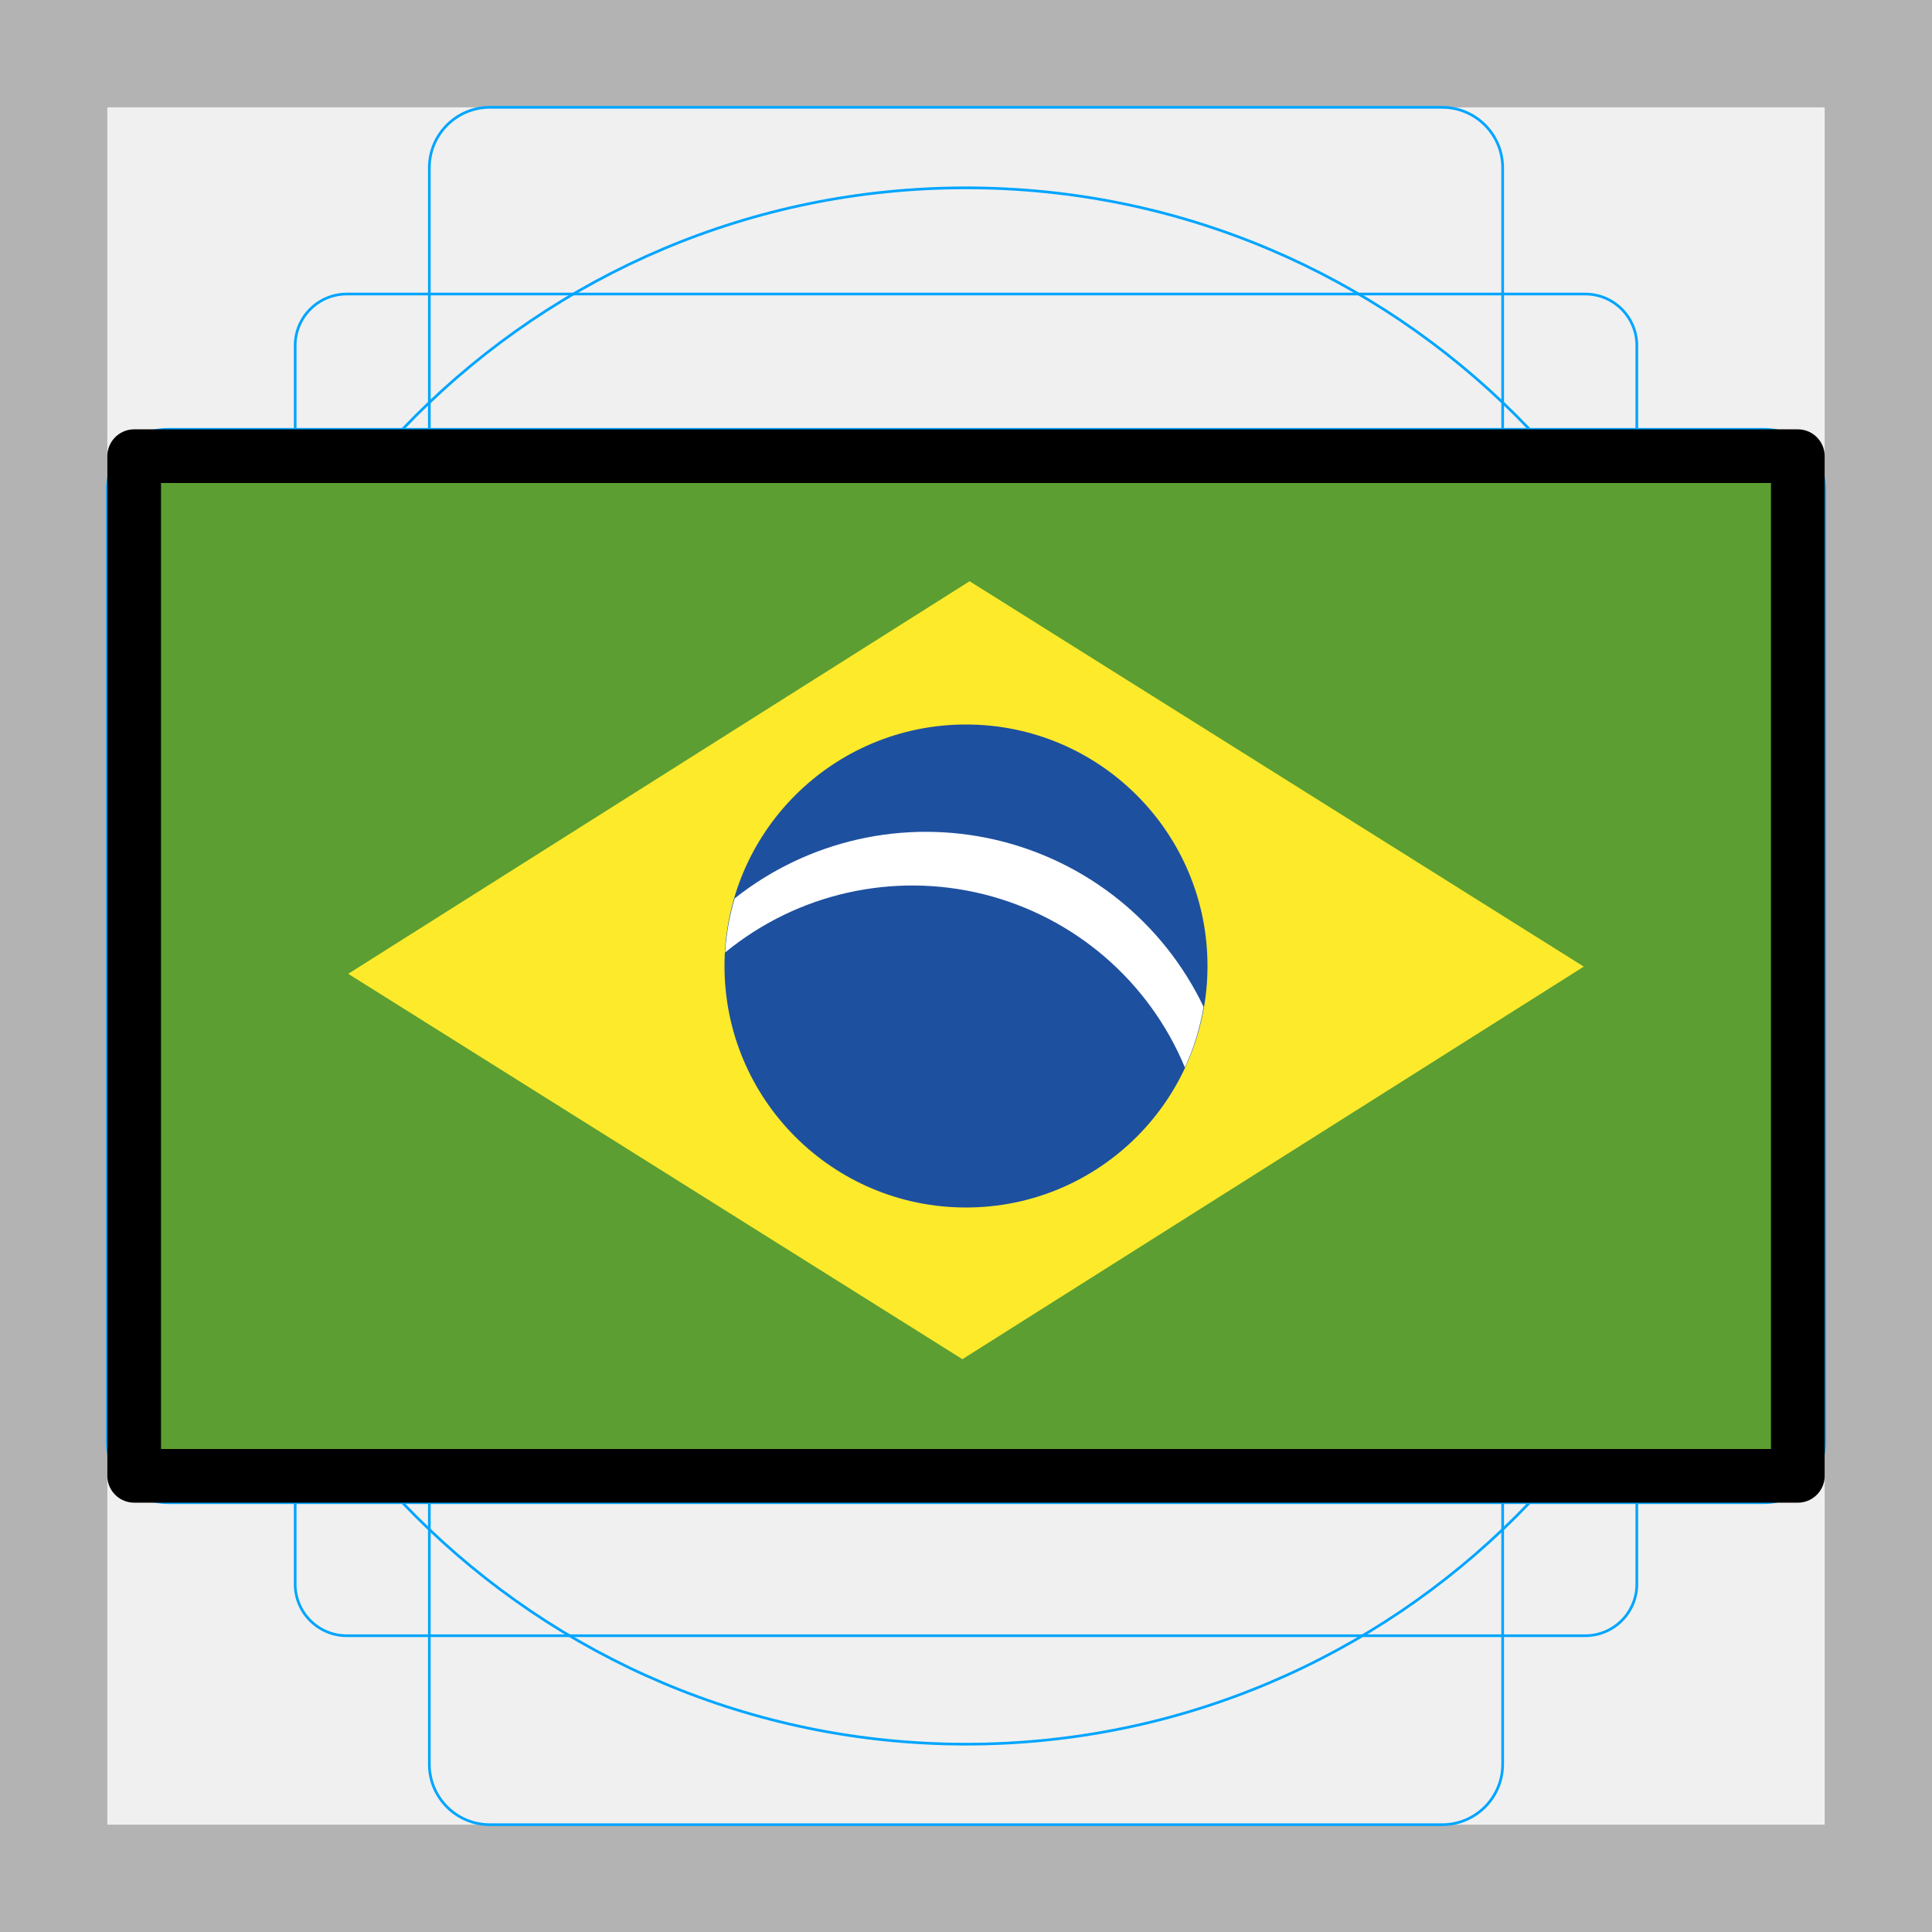
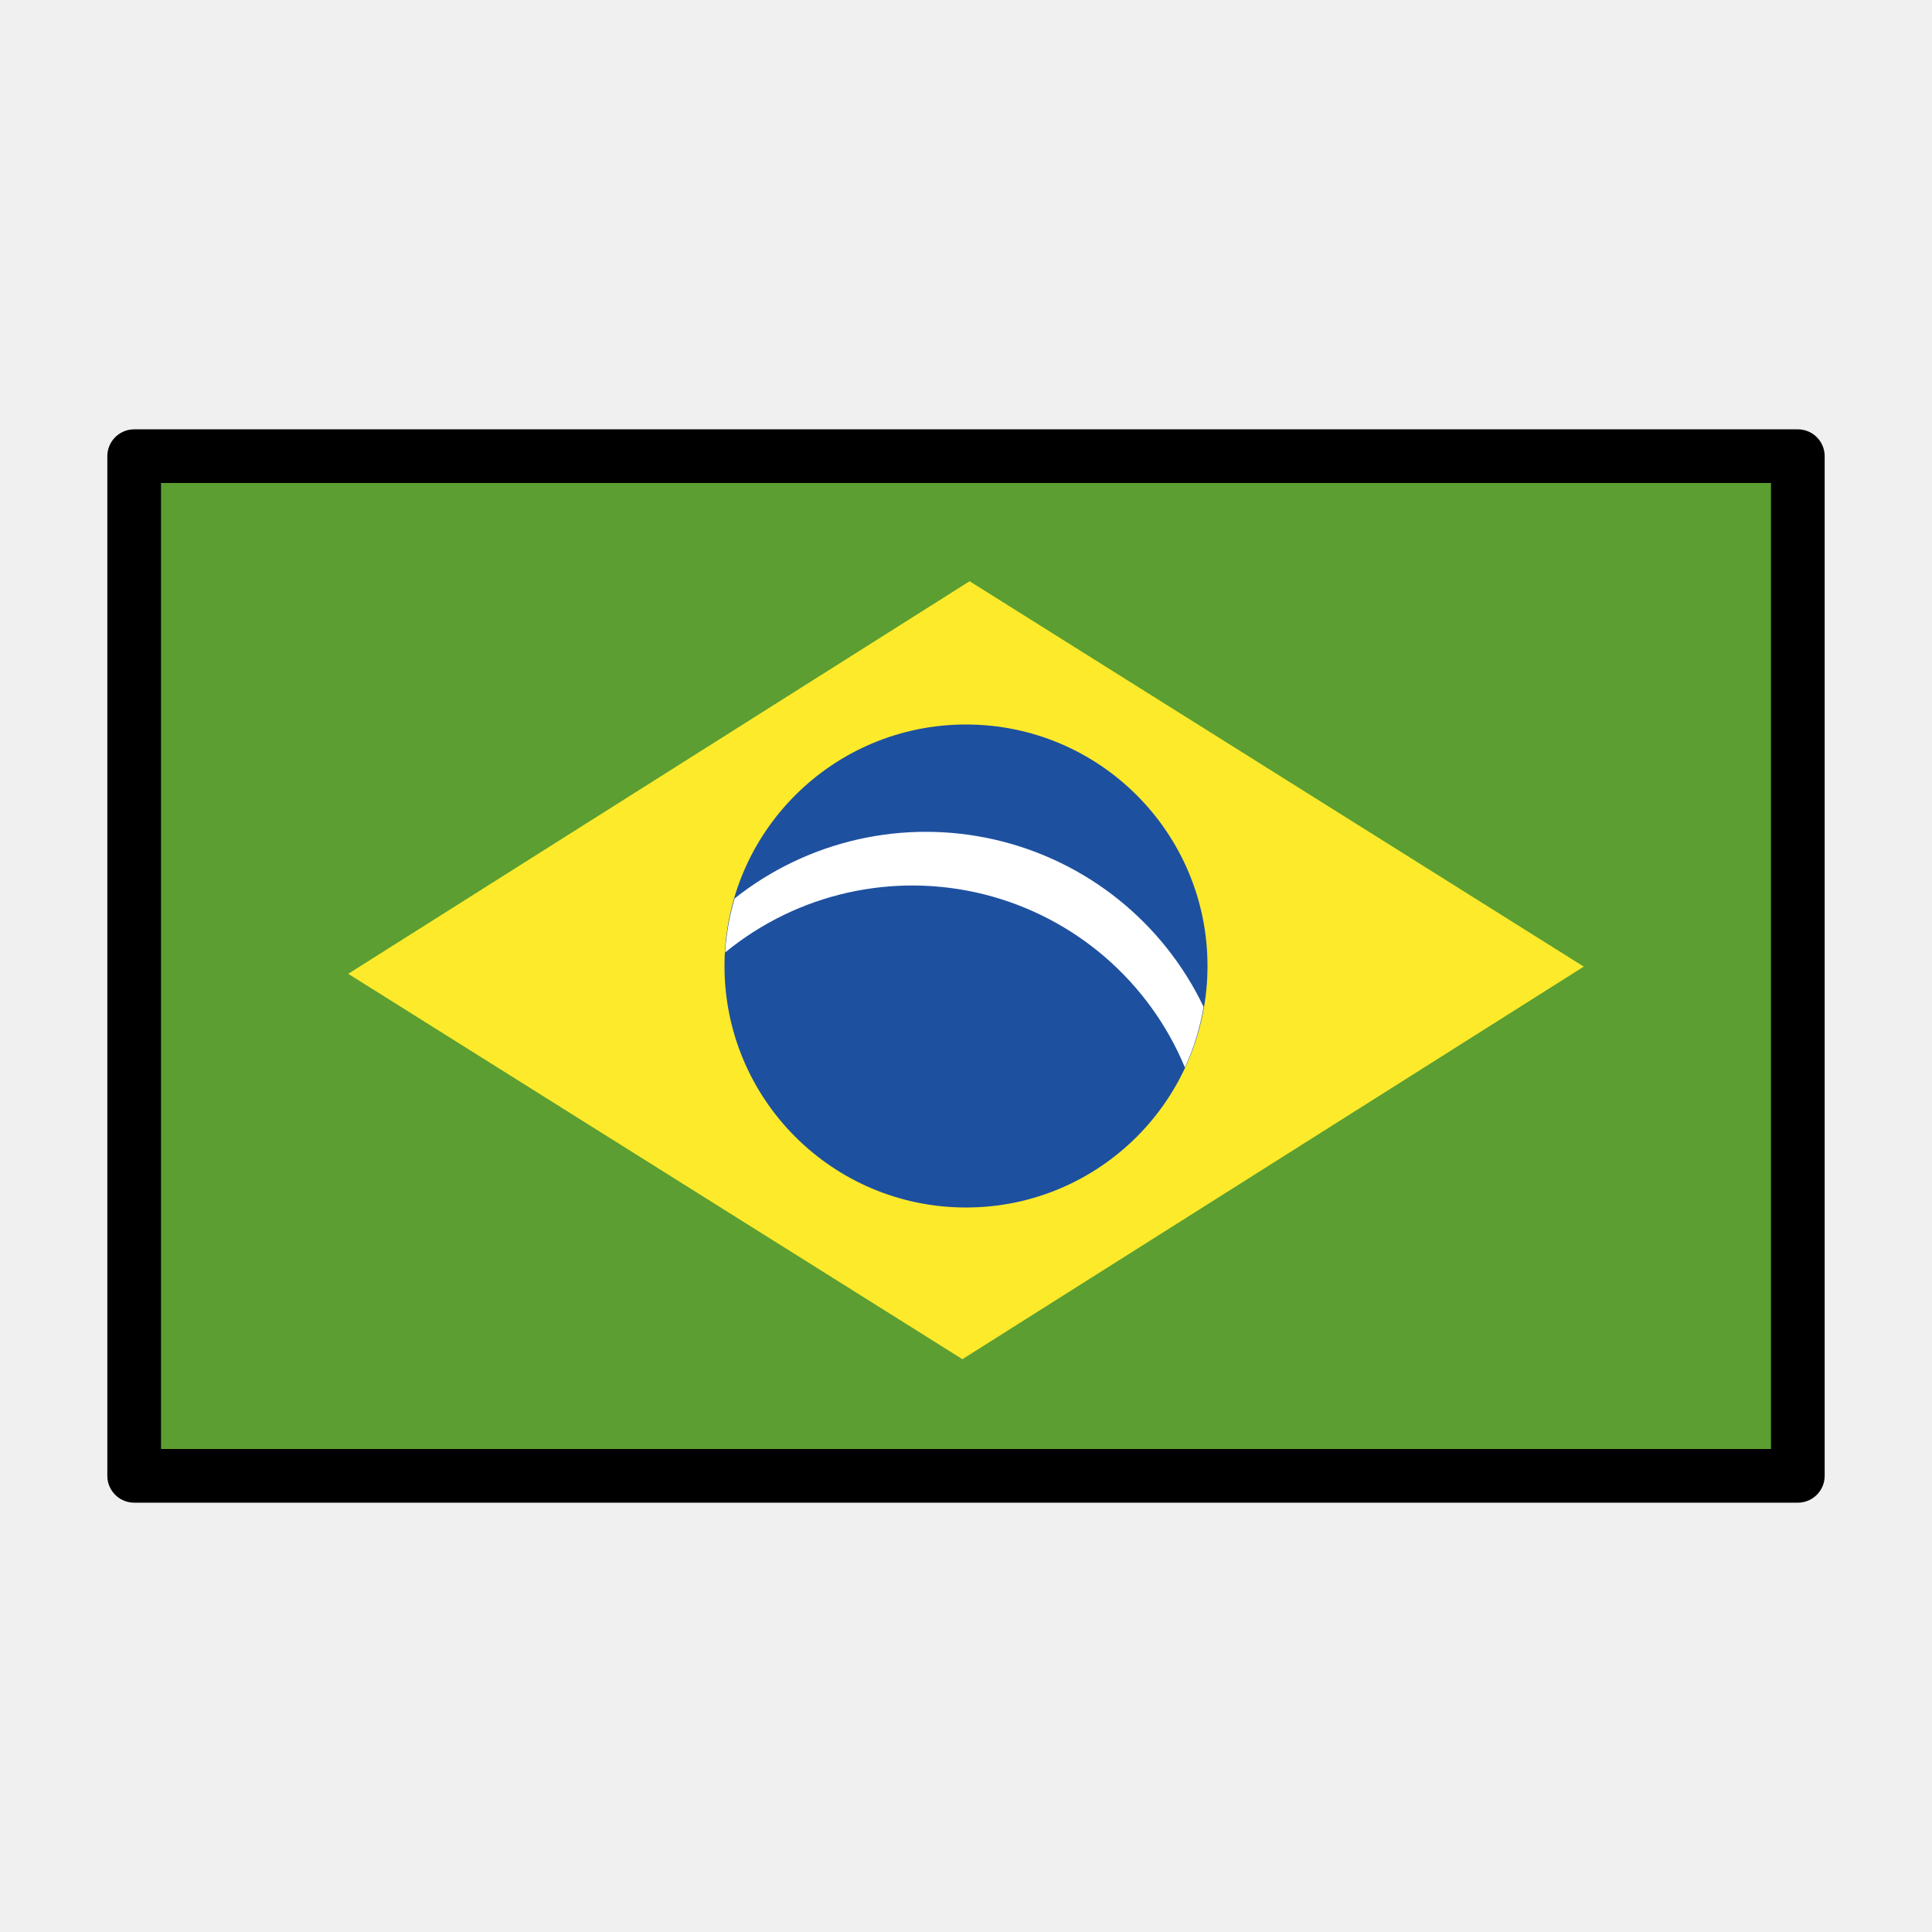
<svg xmlns="http://www.w3.org/2000/svg" id="emoji" viewBox="0 0 72 72">
-   <g id="grid">
-     <path fill="#b3b3b3" d="M68,4V68H4V4H68m4-4H0V72H72V0Z" />
-     <path fill="none" stroke="#00a5ff" stroke-miterlimit="10" stroke-width="0.1" d="M12.923,10.958H59.077A1.923,1.923,0,0,1,61,12.881V59.035a1.923,1.923,0,0,1-1.923,1.923H12.923A1.923,1.923,0,0,1,11,59.035V12.881A1.923,1.923,0,0,1,12.923,10.958Z" />
-     <rect x="16" y="4" rx="2.254" ry="2.254" width="40" height="64" fill="none" stroke="#00a5ff" stroke-miterlimit="10" stroke-width="0.1" />
-     <rect x="16" y="4" rx="2.254" ry="2.254" width="40" height="64" transform="translate(72) rotate(90)" fill="none" stroke="#00a5ff" stroke-miterlimit="10" stroke-width="0.1" />
-     <circle cx="36" cy="36" r="29" fill="none" stroke="#00a5ff" stroke-miterlimit="10" stroke-width="0.1" />
-   </g>
  <g id="color">
    <rect x="5" y="17" width="62" height="38" fill="#5c9e31" />
    <polygon fill="#fcea2b" points="59.023 36.023 35.866 50.653 12.977 36.291 36.134 21.661 59.023 36.023" />
    <circle cx="36" cy="36" r="9" fill="#1e50a0" />
    <path fill="#fff" d="M44.159,39.782a9.046,9.046,0,0,0,.696-2.259,11.473,11.473,0,0,0-17.477-4.042,8.984,8.984,0,0,0-.353,2.014,10.998,10.998,0,0,1,17.133,4.287Z" />
  </g>
  <g id="line">
    <rect x="5" y="17" width="62" height="38" fill="none" stroke="#000" stroke-linecap="round" stroke-linejoin="round" stroke-width="2" />
  </g>
</svg>
